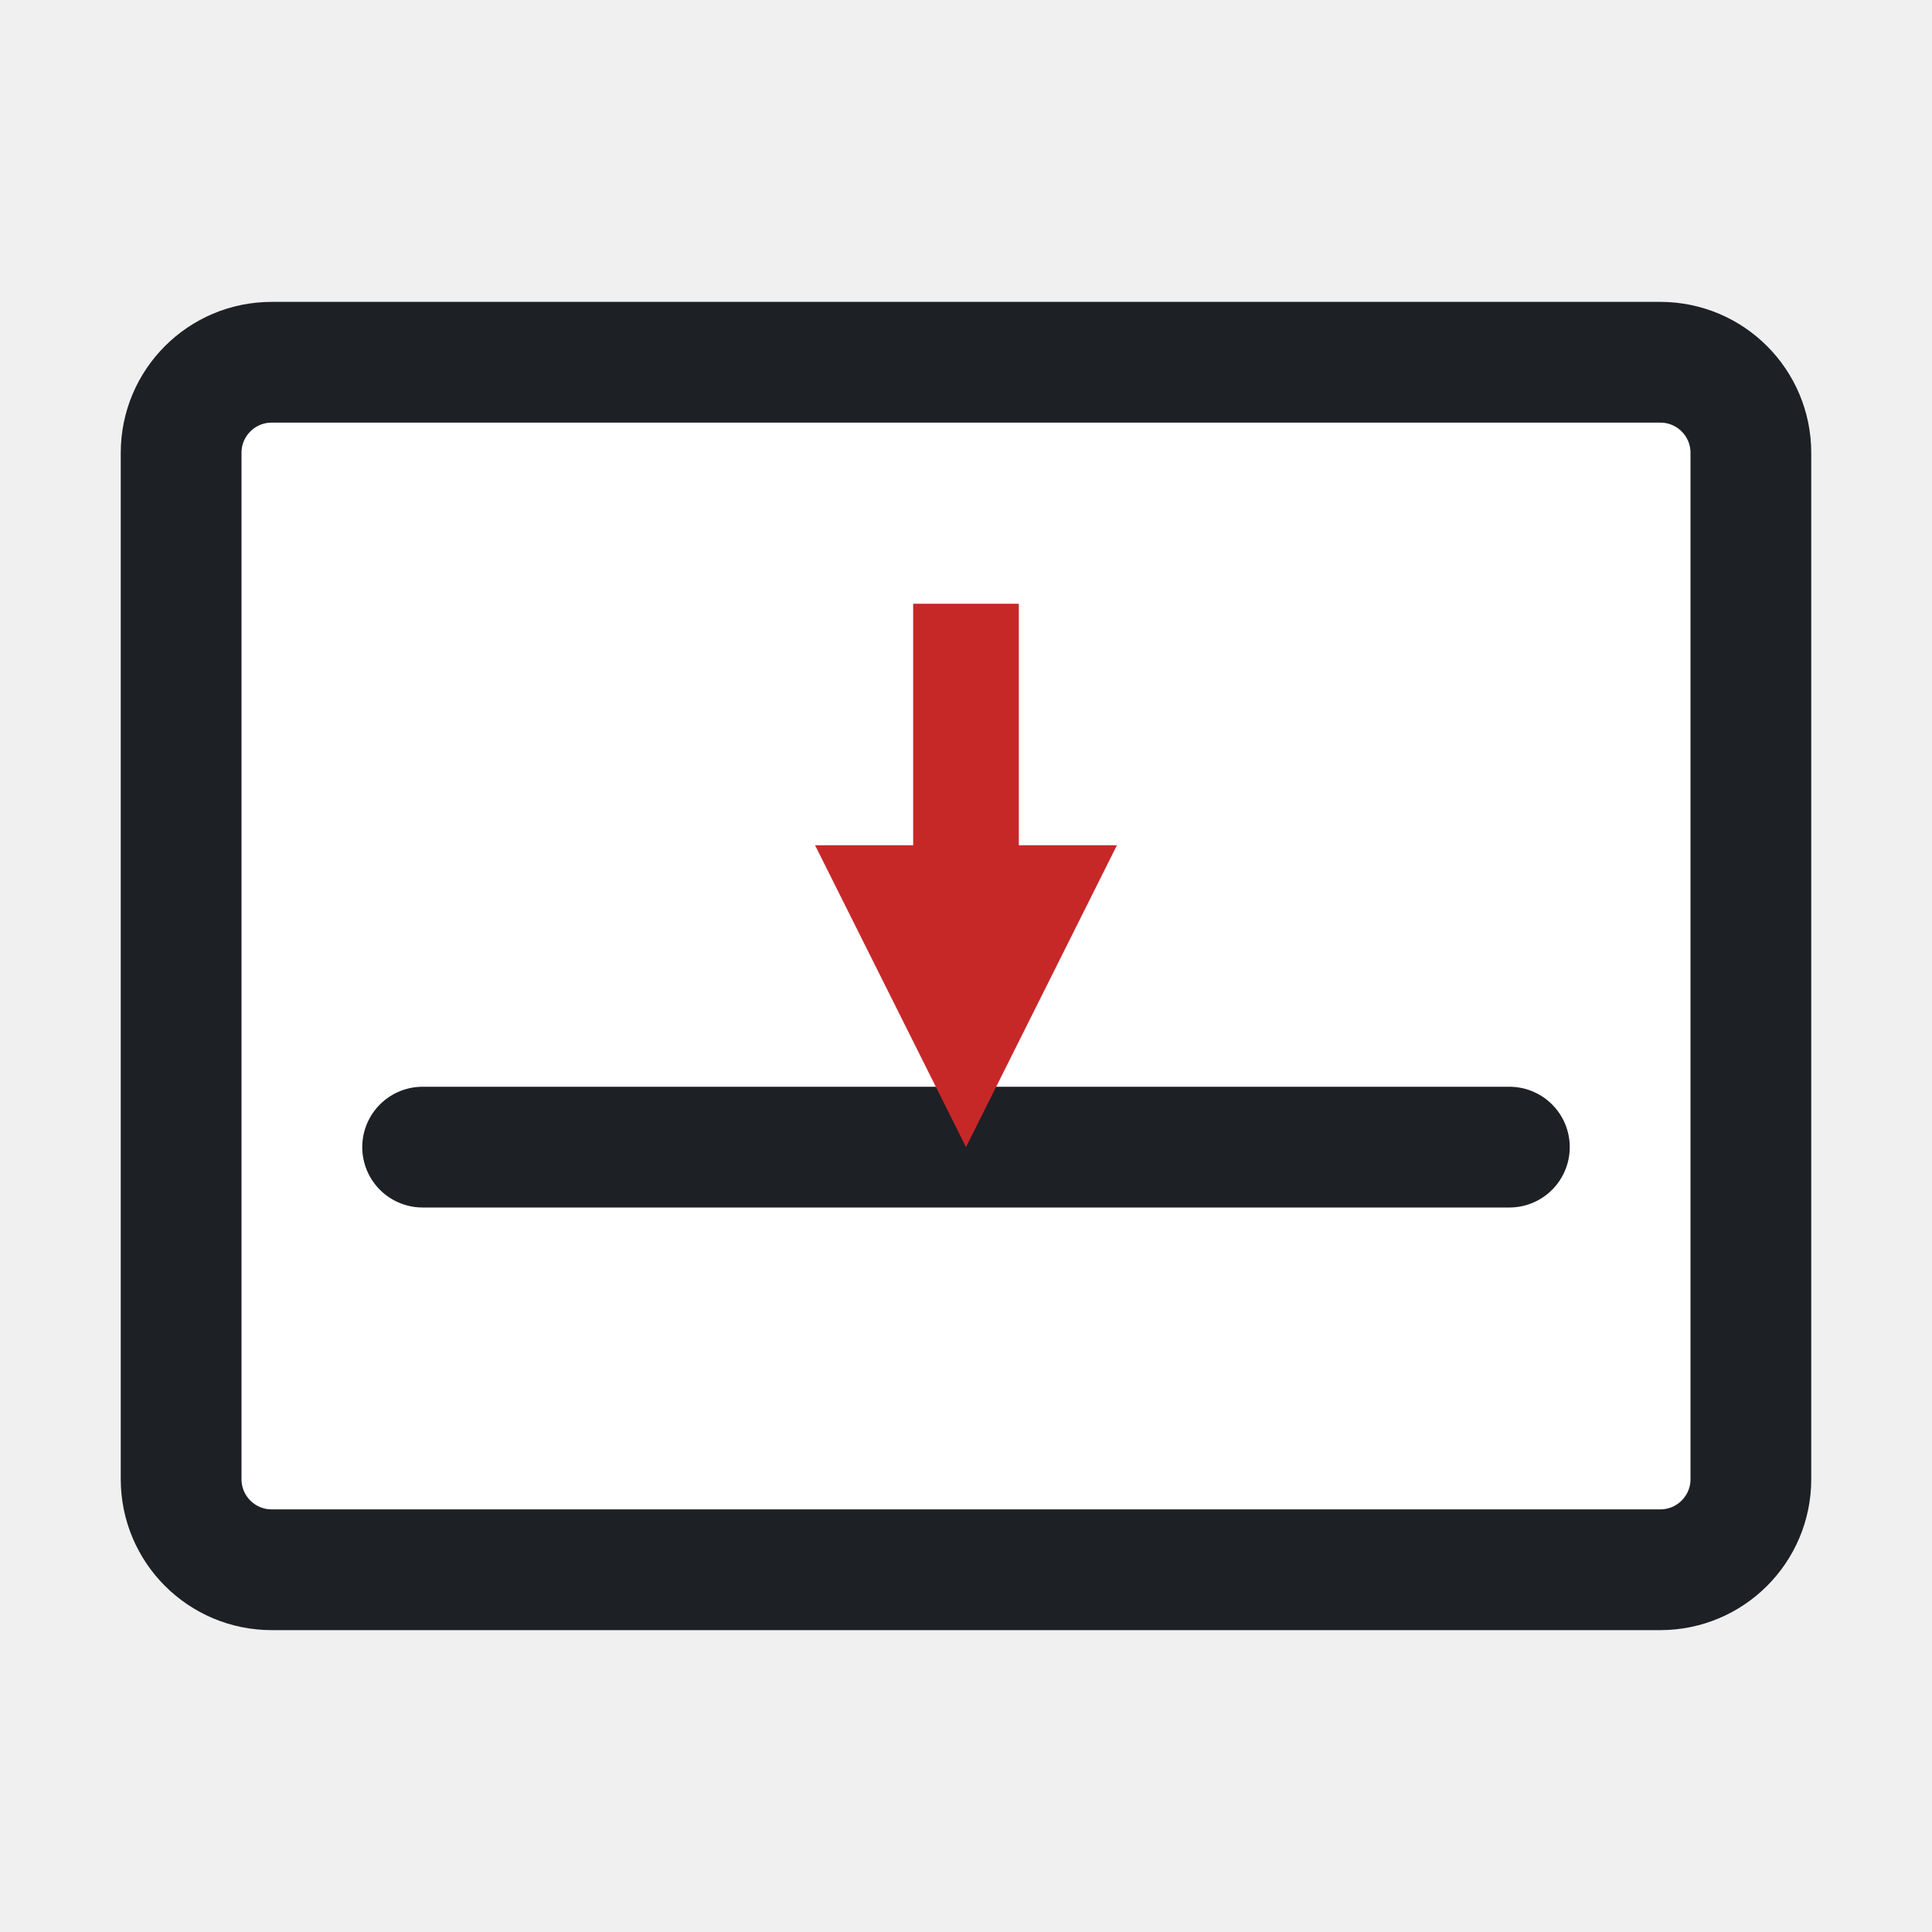
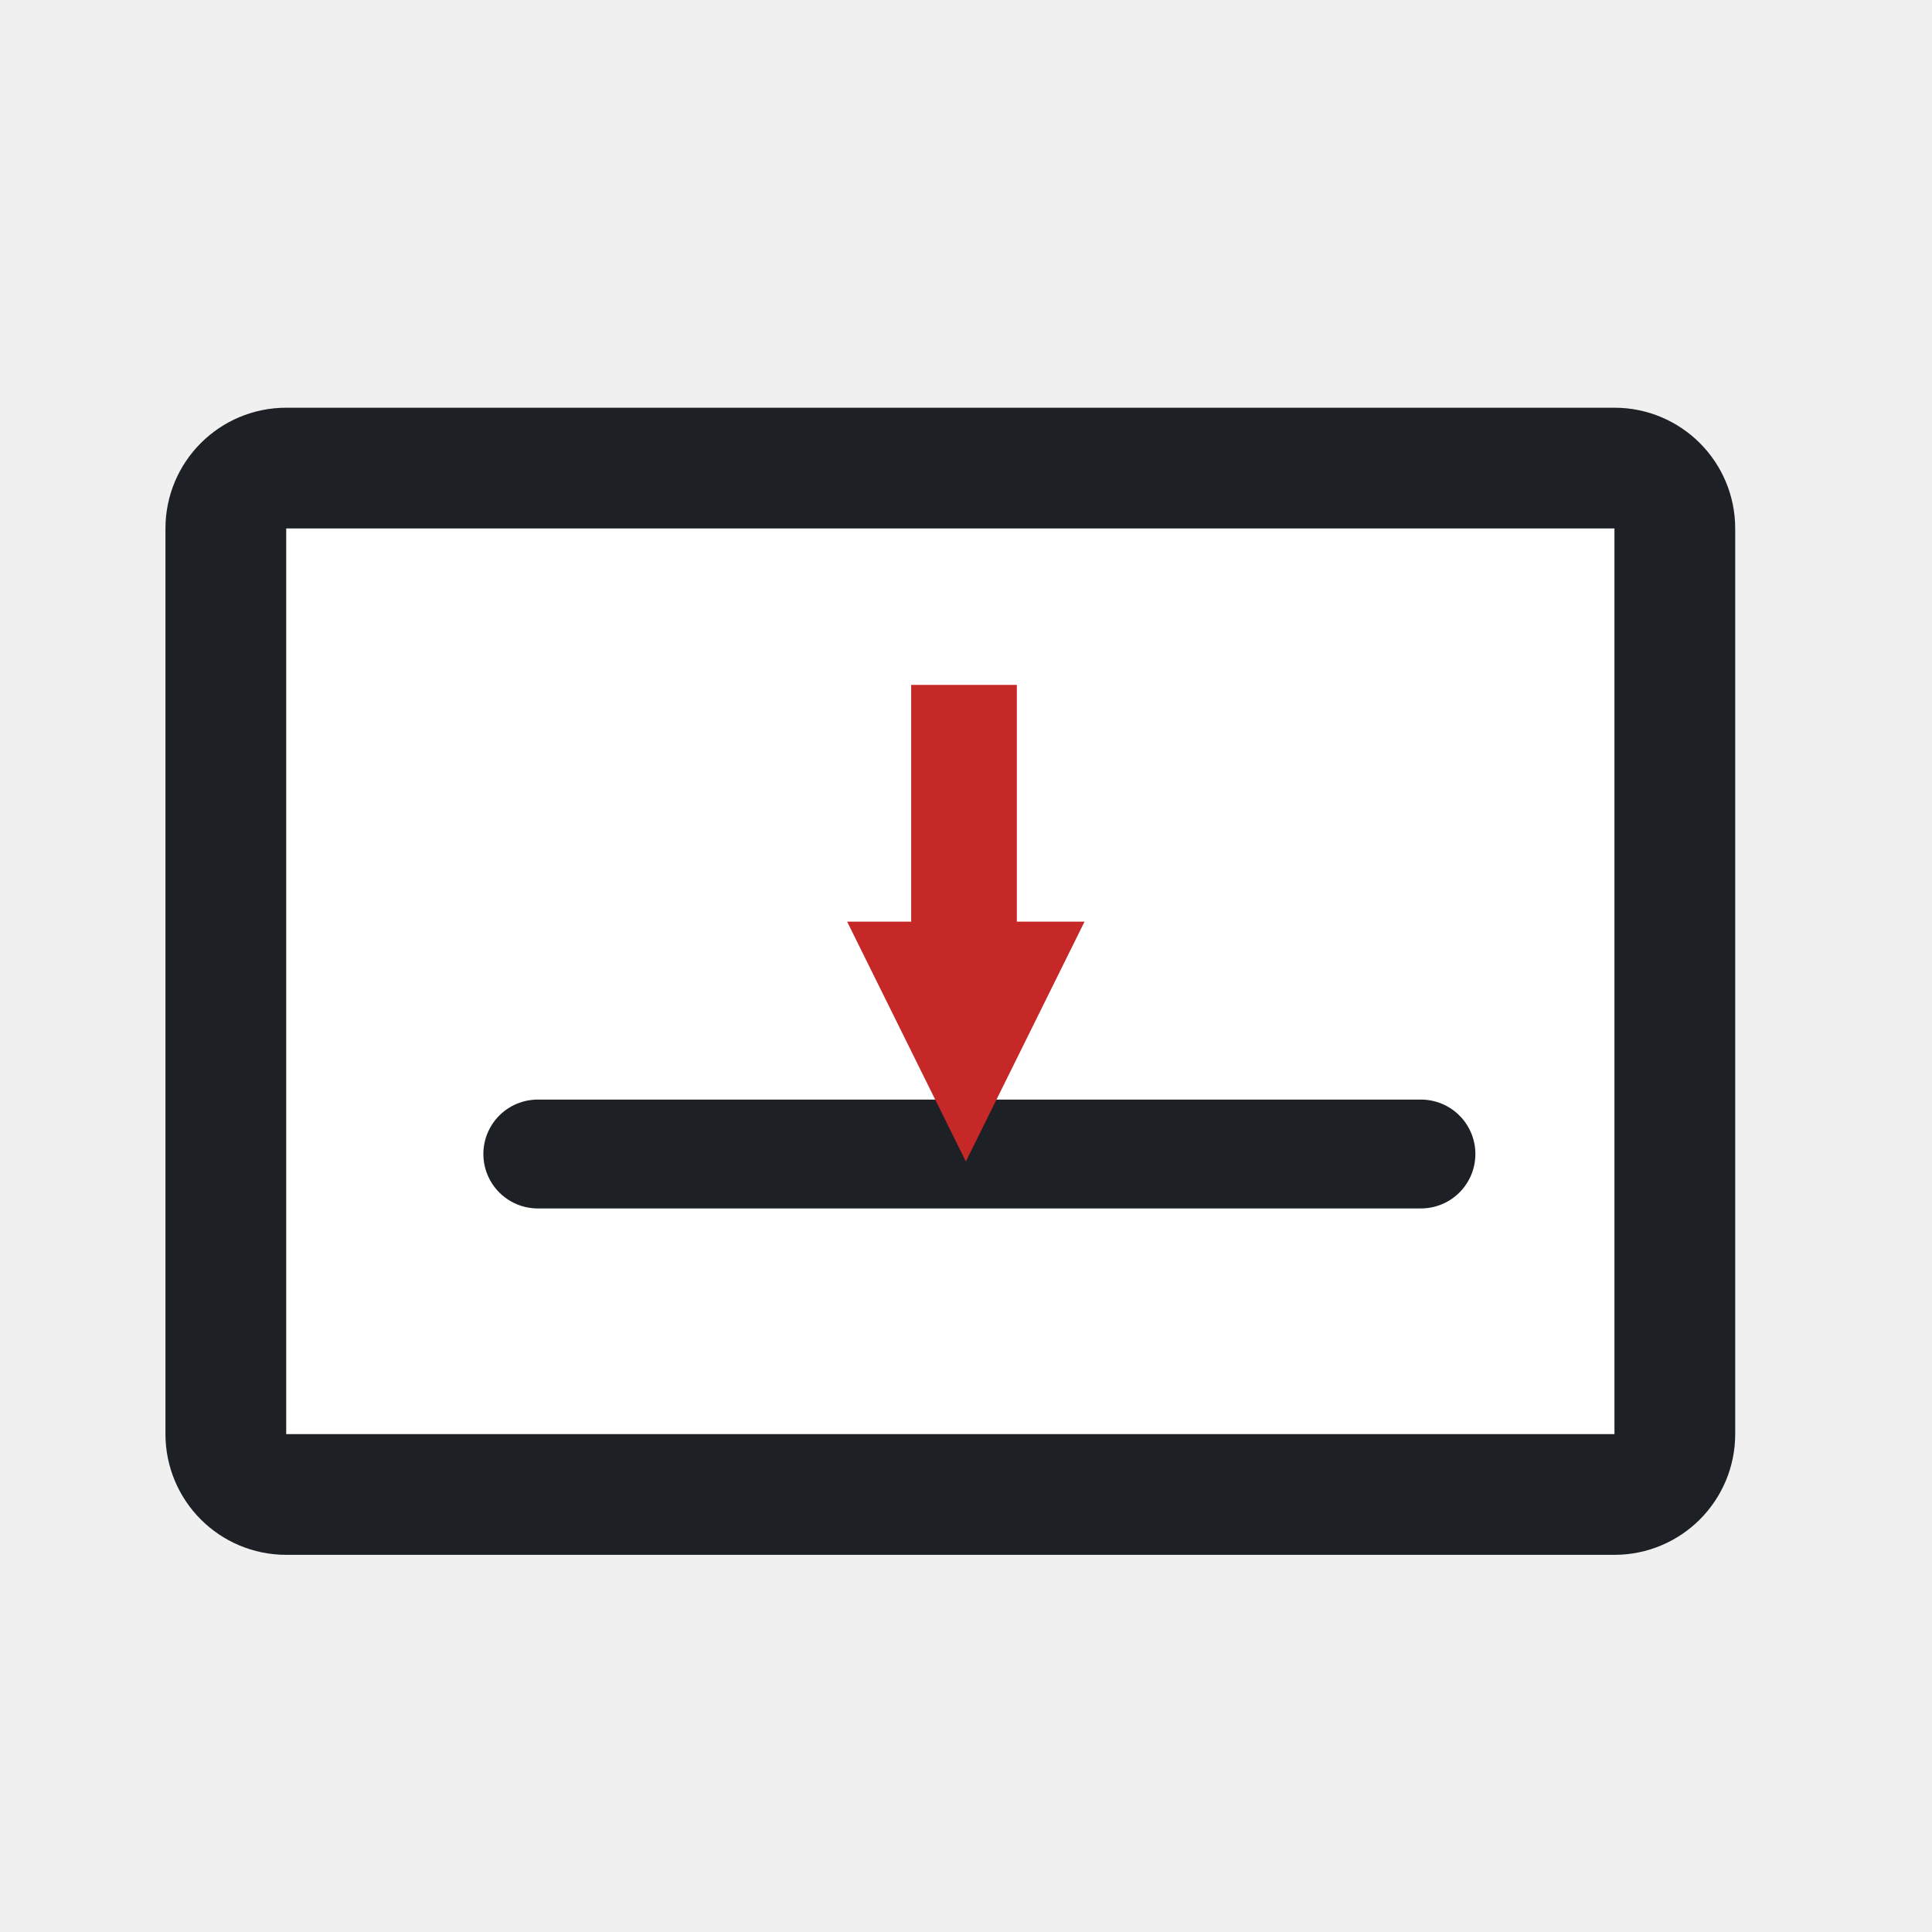
- <svg xmlns="http://www.w3.org/2000/svg" width="64" height="64" viewBox="0 0 64 64">
-   <rect x="6" y="12" width="52" height="40" rx="3" fill="#fff" stroke="#1d2025" stroke-width="4" />
-   <line x1="14" y1="38" x2="50" y2="38" stroke="#1d2025" stroke-width="4" stroke-linecap="round" />
-   <line x1="32" y1="20" x2="32" y2="32" stroke="#c62828" stroke-width="3.5" />
-   <path d="M32 38 L27 28 L37 28 Z" fill="#c62828" />
+ <svg xmlns="http://www.w3.org/2000/svg" width="64" height="64" viewBox="0 0 64 64" version="1.1" id="svg2">
+   <defs id="defs2" />
+   <rect x="15.506" y="-55.481" width="34" height="48" rx="2" fill="#ffffff" stroke="#1d2025" stroke-width="4" id="rect1" transform="rotate(90)" />
+   <line x1="17.815" y1="38.228" x2="47.071" y2="38.228" stroke="#1d2025" stroke-width="3.606" stroke-linecap="round" id="line1" />
+   <line x1="31.934" y1="22.688" x2="31.934" y2="34.688" stroke="#c62828" stroke-width="3.5" id="line2" />
+   <path d="m 31.995,38.476 -3.933,-7.946 h 7.865 z" fill="#c62828" id="path2" style="stroke-width:0.791" />
</svg>
